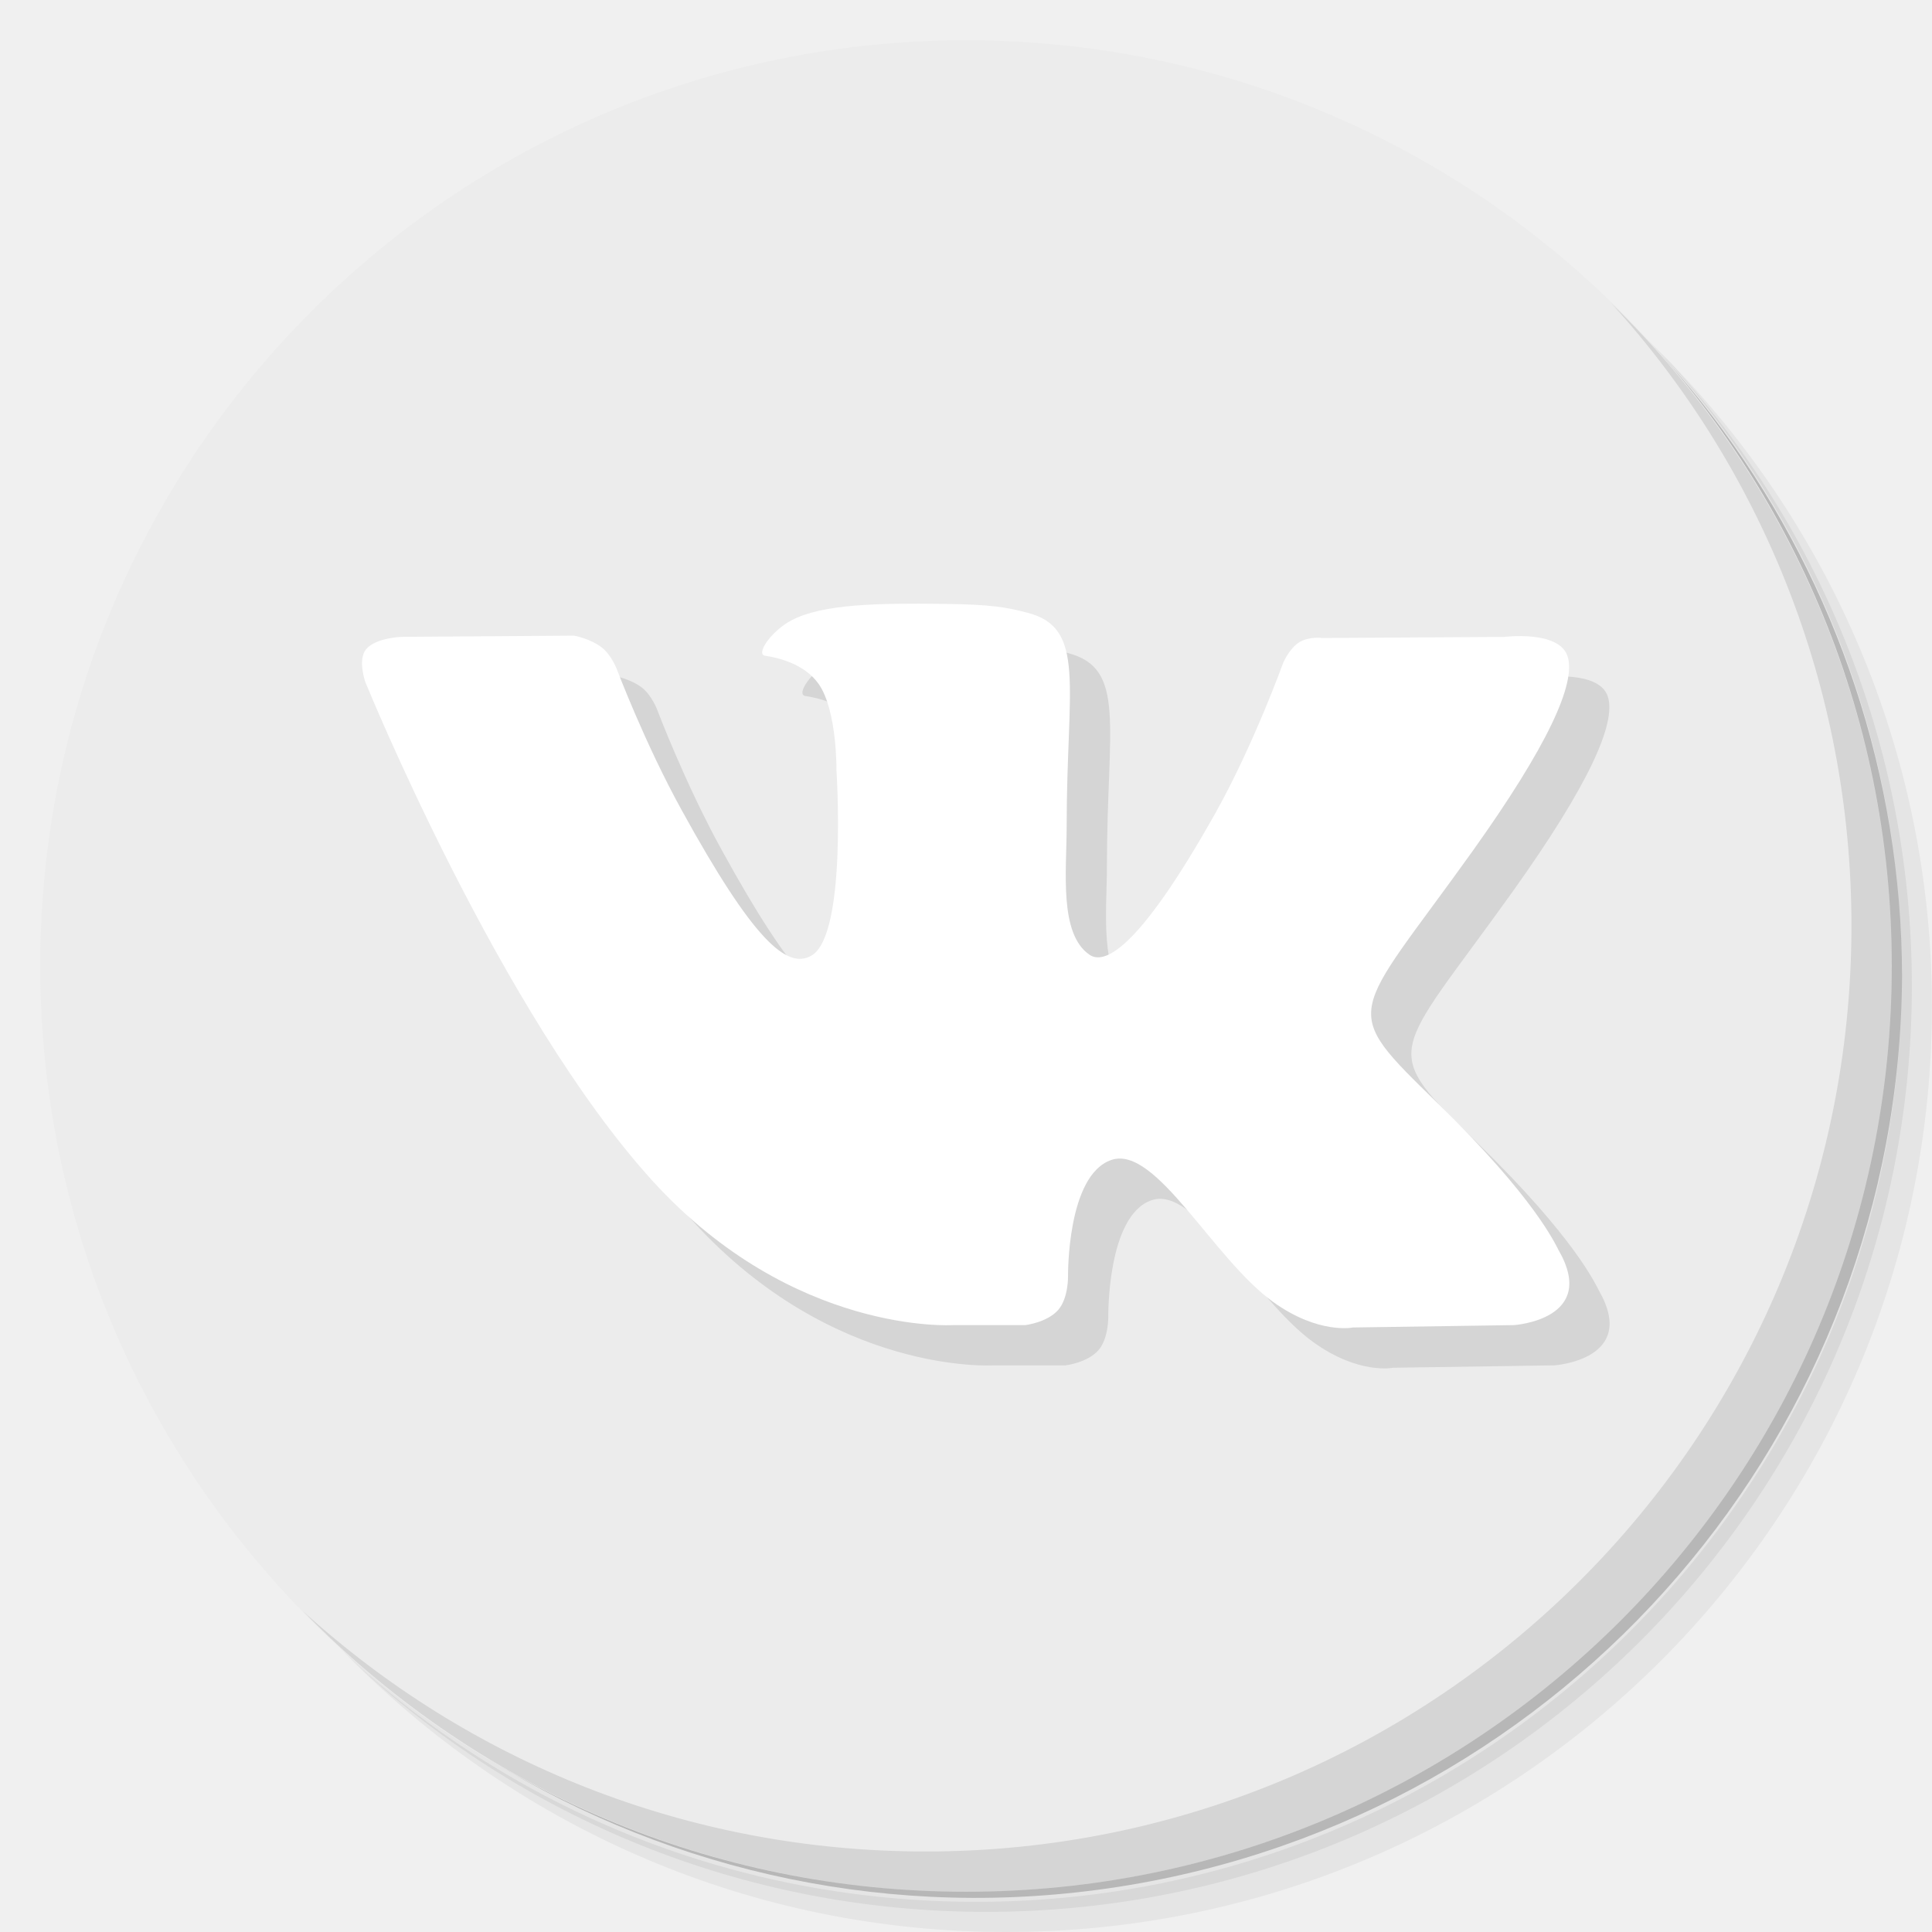
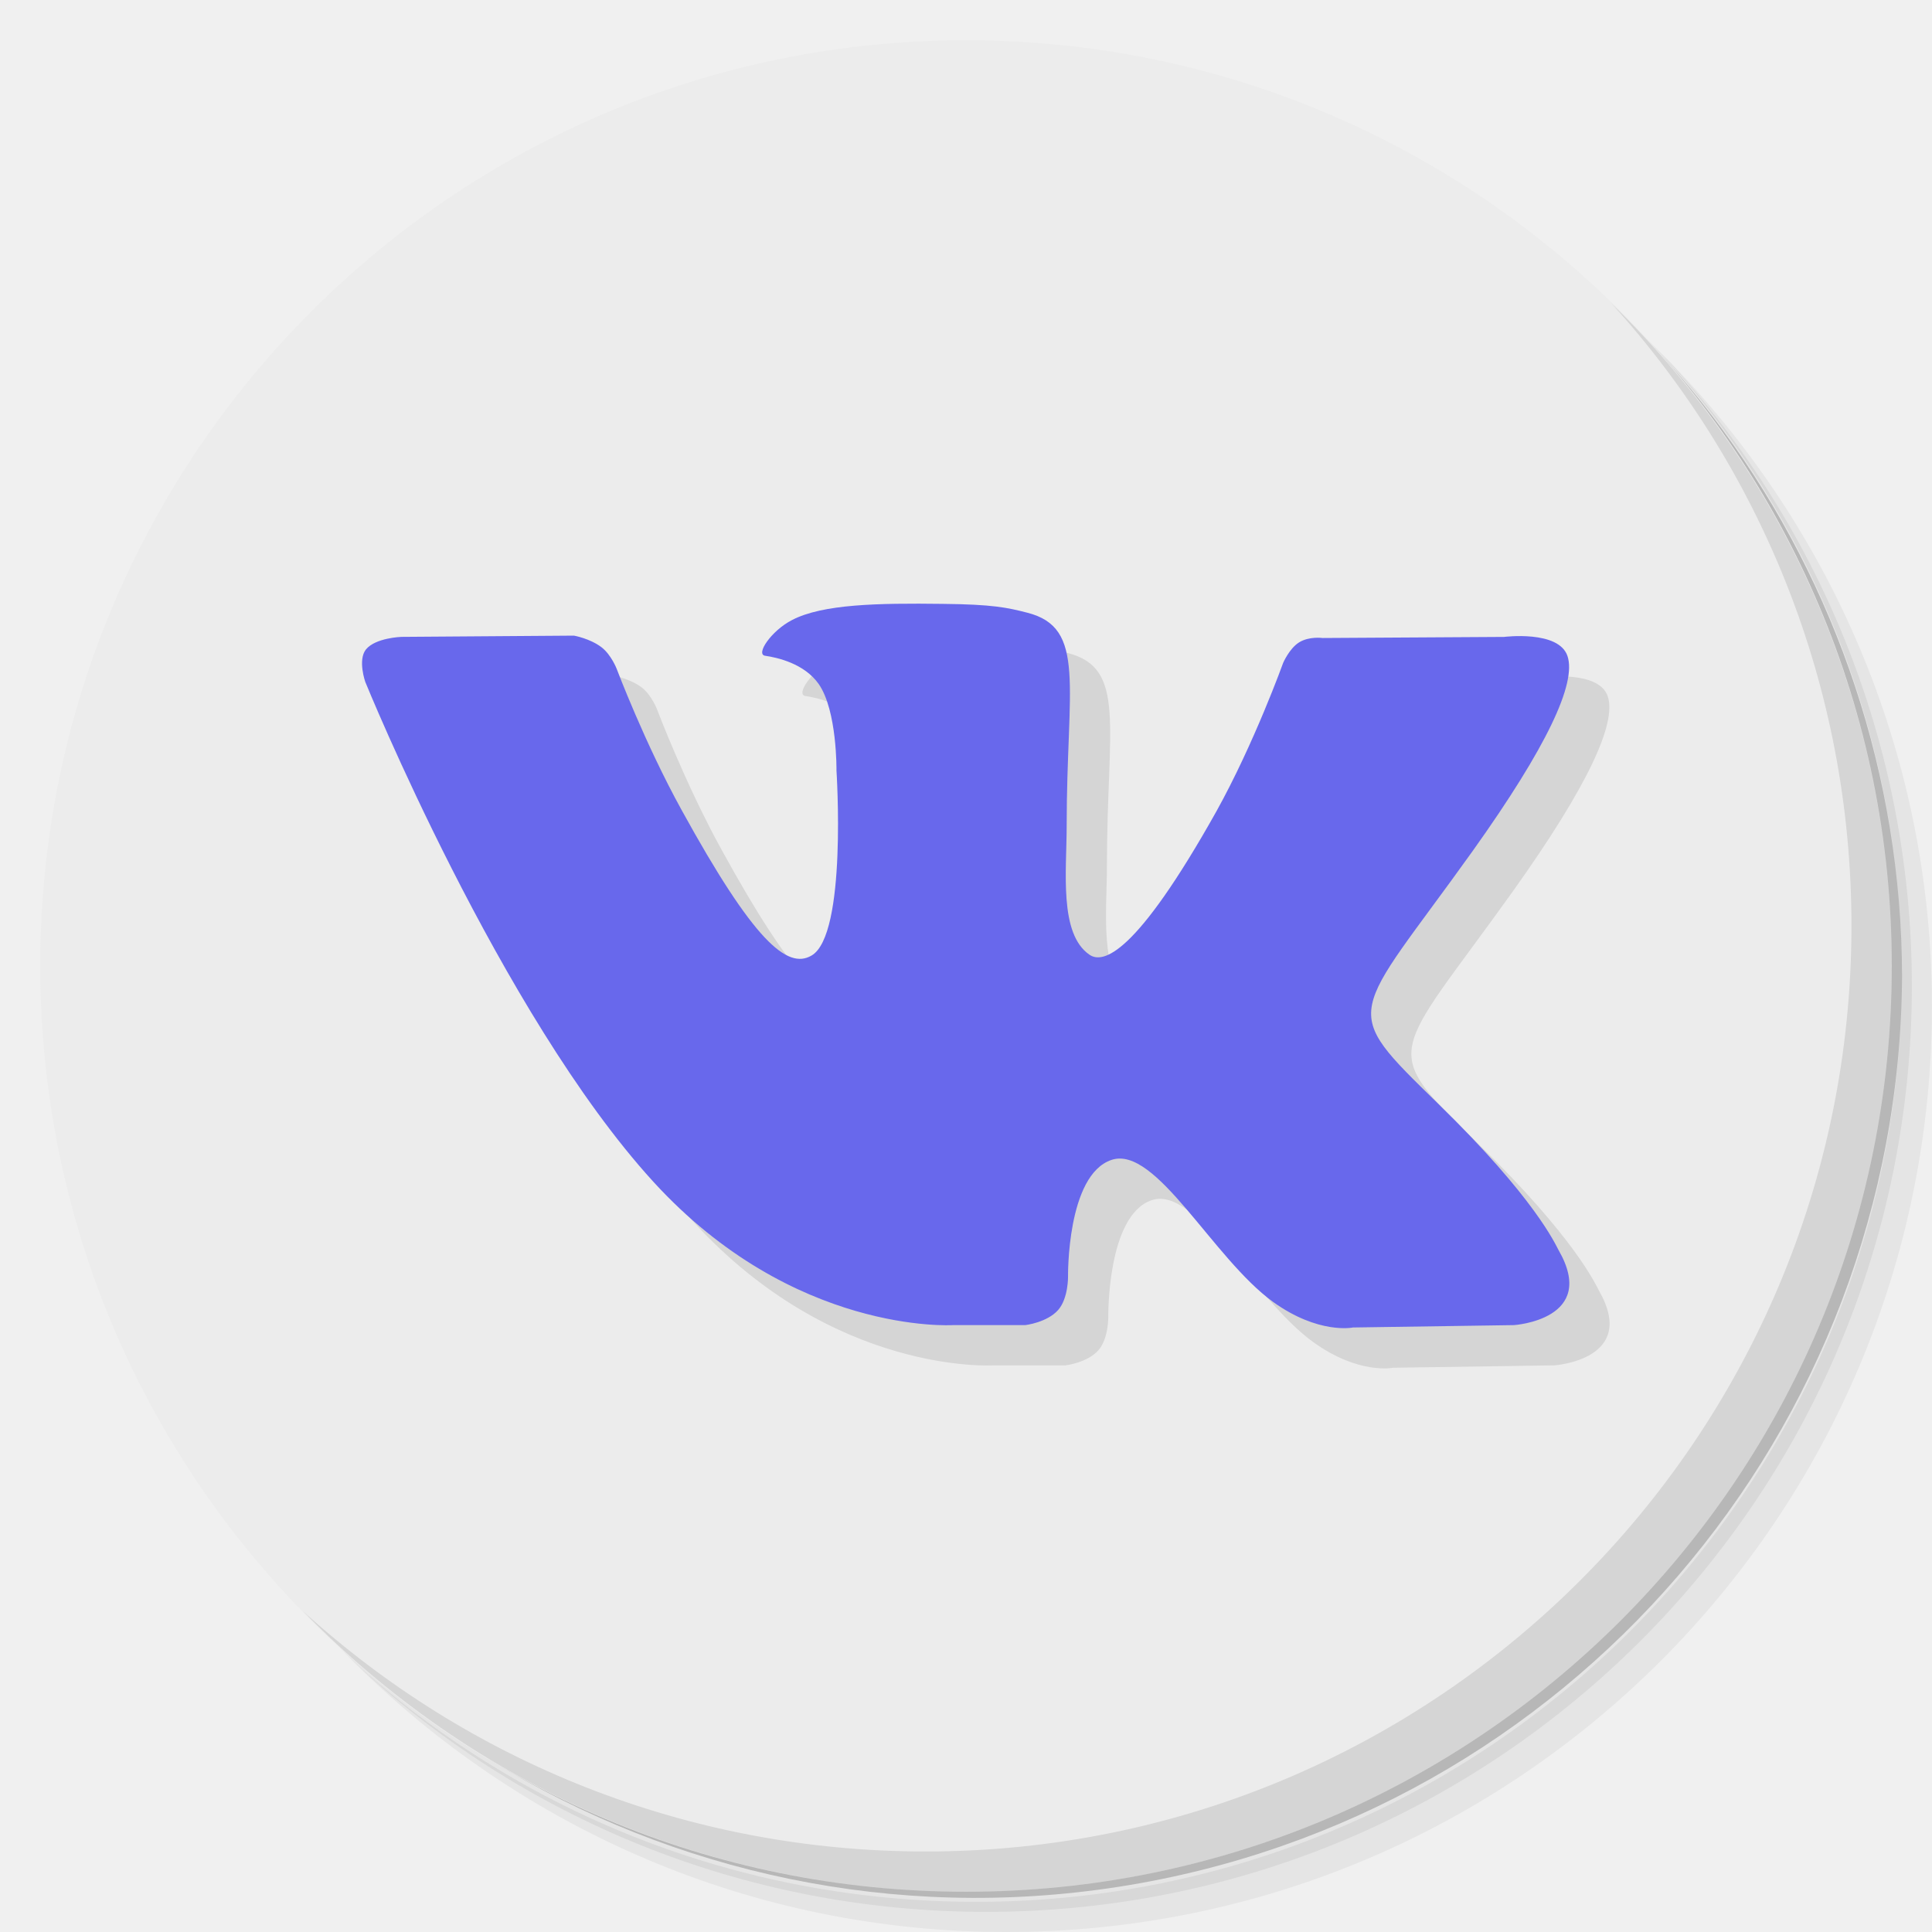
<svg xmlns="http://www.w3.org/2000/svg" viewBox="0 0 48 48" id="svg2" version="1.1">
  <defs id="defs4">
    <linearGradient id="linearGradient3764" x1="1" x2="47" gradientUnits="userSpaceOnUse" gradientTransform="matrix(0,-1,1,0,-1.5e-6,48)">
      <stop style="stop-color:#6a8cae;stop-opacity:1" id="stop7" />
      <stop offset="1" style="stop-color:#7795b5;stop-opacity:1" id="stop9" />
    </linearGradient>
  </defs>
  <g id="g11">
    <path d="m 36.31 5 c 5.859 4.062 9.688 10.831 9.688 18.5 c 0 12.426 -10.07 22.5 -22.5 22.5 c -7.669 0 -14.438 -3.828 -18.5 -9.688 c 1.037 1.822 2.306 3.499 3.781 4.969 c 4.085 3.712 9.514 5.969 15.469 5.969 c 12.703 0 23 -10.298 23 -23 c 0 -5.954 -2.256 -11.384 -5.969 -15.469 c -1.469 -1.475 -3.147 -2.744 -4.969 -3.781 z m 4.969 3.781 c 3.854 4.113 6.219 9.637 6.219 15.719 c 0 12.703 -10.297 23 -23 23 c -6.081 0 -11.606 -2.364 -15.719 -6.219 c 4.16 4.144 9.883 6.719 16.219 6.719 c 12.703 0 23 -10.298 23 -23 c 0 -6.335 -2.575 -12.06 -6.719 -16.219 z" style="opacity:0.05" id="path13" />
    <path d="m 41.28 8.781 c 3.712 4.085 5.969 9.514 5.969 15.469 c 0 12.703 -10.297 23 -23 23 c -5.954 0 -11.384 -2.256 -15.469 -5.969 c 4.113 3.854 9.637 6.219 15.719 6.219 c 12.703 0 23 -10.298 23 -23 c 0 -6.081 -2.364 -11.606 -6.219 -15.719 z" style="opacity:0.1" id="path15" />
    <path d="m 31.25 2.375 c 8.615 3.154 14.75 11.417 14.75 21.13 c 0 12.426 -10.07 22.5 -22.5 22.5 c -9.708 0 -17.971 -6.135 -21.12 -14.75 a 23 23 0 0 0 44.875 -7 a 23 23 0 0 0 -16 -21.875 z" style="opacity:0.2" id="path17" />
  </g>
  <g id="g19" style="fill:#ececec;fill-opacity:1">
    <path d="m 24 1 c 12.703 0 23 10.297 23 23 c 0 12.703 -10.297 23 -23 23 -12.703 0 -23 -10.297 -23 -23 0 -12.703 10.297 -23 23 -23 z" style="fill:#ececec;fill-opacity:1" id="path21" />
  </g>
  <g id="g23">
    <g id="g25">
      <g transform="translate(1,1)" id="g27">
        <g style="opacity:0.1" id="g29">
          <g id="g31">
            <path d="m 23.68 32.922 l 1.793 0 c 0 0 0.539 -0.063 0.816 -0.375 c 0.254 -0.289 0.246 -0.828 0.246 -0.828 c 0 0 -0.035 -2.531 1.082 -2.902 c 1.102 -0.367 2.516 2.445 4.01 3.527 c 1.133 0.816 1.988 0.637 1.988 0.637 l 4 -0.059 c 0 0 2.105 -0.137 1.105 -1.867 c -0.078 -0.141 -0.578 -1.281 -2.98 -3.625 c -2.512 -2.453 -2.176 -2.055 0.855 -6.297 c 1.84 -2.582 2.578 -4.16 2.348 -4.836 c -0.219 -0.645 -1.574 -0.473 -1.574 -0.473 l -4.512 0.027 c 0 0 -0.332 -0.047 -0.582 0.109 c -0.242 0.152 -0.395 0.508 -0.395 0.508 c 0 0 -0.719 2 -1.664 3.699 c -2.01 3.586 -2.816 3.777 -3.145 3.555 c -0.766 -0.52 -0.57 -2.086 -0.57 -3.199 c 0 -3.477 0.5 -4.926 -0.98 -5.301 c -0.488 -0.125 -0.852 -0.207 -2.102 -0.219 c -1.609 -0.02 -2.977 0.004 -3.742 0.402 c -0.516 0.266 -0.91 0.852 -0.668 0.887 c 0.297 0.043 0.973 0.191 1.332 0.703 c 0.461 0.664 0.441 2.148 0.441 2.148 c 0 0 0.27 4.09 -0.621 4.598 c -0.602 0.352 -1.438 -0.363 -3.227 -3.617 c -0.918 -1.664 -1.613 -3.508 -1.613 -3.508 c 0 0 -0.133 -0.344 -0.371 -0.531 c -0.289 -0.223 -0.691 -0.293 -0.691 -0.293 l -4.285 0.031 c 0 0 -0.645 0.02 -0.883 0.313 c -0.207 0.262 -0.016 0.805 -0.016 0.805 c 0 0 3.355 8.254 7.156 12.418 c 3.484 3.813 7.441 3.563 7.441 3.563" style="fill:#000;fill-opacity:1;stroke:none;fill-rule:evenodd" id="path33" />
          </g>
        </g>
      </g>
    </g>
  </g>
-   <g id="g35">
-     <g id="g37">
-       <g id="g39">
-         <path d="m 23.68 32.922 l 1.793 0 c 0 0 0.539 -0.063 0.816 -0.375 c 0.254 -0.289 0.246 -0.828 0.246 -0.828 c 0 0 -0.035 -2.531 1.082 -2.902 c 1.102 -0.367 2.516 2.445 4.01 3.527 c 1.133 0.816 1.988 0.637 1.988 0.637 l 4 -0.059 c 0 0 2.105 -0.137 1.105 -1.867 c -0.078 -0.141 -0.578 -1.281 -2.98 -3.625 c -2.512 -2.453 -2.176 -2.055 0.855 -6.297 c 1.84 -2.582 2.578 -4.16 2.348 -4.836 c -0.219 -0.645 -1.574 -0.473 -1.574 -0.473 l -4.512 0.027 c 0 0 -0.332 -0.047 -0.582 0.109 c -0.242 0.152 -0.395 0.508 -0.395 0.508 c 0 0 -0.719 2 -1.664 3.699 c -2.01 3.586 -2.816 3.777 -3.145 3.555 c -0.766 -0.52 -0.57 -2.086 -0.57 -3.199 c 0 -3.477 0.5 -4.926 -0.98 -5.301 c -0.488 -0.125 -0.852 -0.207 -2.102 -0.219 c -1.609 -0.02 -2.977 0.004 -3.742 0.402 c -0.516 0.266 -0.91 0.852 -0.668 0.887 c 0.297 0.043 0.973 0.191 1.332 0.703 c 0.461 0.664 0.441 2.148 0.441 2.148 c 0 0 0.27 4.09 -0.621 4.598 c -0.602 0.352 -1.438 -0.363 -3.227 -3.617 c -0.918 -1.664 -1.613 -3.508 -1.613 -3.508 c 0 0 -0.133 -0.344 -0.371 -0.531 c -0.289 -0.223 -0.691 -0.293 -0.691 -0.293 l -4.285 0.031 c 0 0 -0.645 0.02 -0.883 0.313 c -0.207 0.262 -0.016 0.805 -0.016 0.805 c 0 0 3.355 8.254 7.156 12.418 c 3.484 3.813 7.441 3.563 7.441 3.563" style="fill:#fff;fill-opacity:1;stroke:none;fill-rule:evenodd" id="path41" />
+   <g id="g35" style="fill:#6868ec;fill-opacity:1">
+     <g id="g37" style="fill:#6868ec;fill-opacity:1">
+       <g id="g39" style="fill:#6868ec;fill-opacity:1">
+         <path d="m 23.68 32.922 l 1.793 0 c 0 0 0.539 -0.063 0.816 -0.375 c 0.254 -0.289 0.246 -0.828 0.246 -0.828 c 0 0 -0.035 -2.531 1.082 -2.902 c 1.102 -0.367 2.516 2.445 4.01 3.527 c 1.133 0.816 1.988 0.637 1.988 0.637 l 4 -0.059 c 0 0 2.105 -0.137 1.105 -1.867 c -0.078 -0.141 -0.578 -1.281 -2.98 -3.625 c -2.512 -2.453 -2.176 -2.055 0.855 -6.297 c 1.84 -2.582 2.578 -4.16 2.348 -4.836 c -0.219 -0.645 -1.574 -0.473 -1.574 -0.473 l -4.512 0.027 c 0 0 -0.332 -0.047 -0.582 0.109 c -0.242 0.152 -0.395 0.508 -0.395 0.508 c 0 0 -0.719 2 -1.664 3.699 c -2.01 3.586 -2.816 3.777 -3.145 3.555 c -0.766 -0.52 -0.57 -2.086 -0.57 -3.199 c 0 -3.477 0.5 -4.926 -0.98 -5.301 c -0.488 -0.125 -0.852 -0.207 -2.102 -0.219 c -1.609 -0.02 -2.977 0.004 -3.742 0.402 c -0.516 0.266 -0.91 0.852 -0.668 0.887 c 0.297 0.043 0.973 0.191 1.332 0.703 c 0.461 0.664 0.441 2.148 0.441 2.148 c 0 0 0.27 4.09 -0.621 4.598 c -0.602 0.352 -1.438 -0.363 -3.227 -3.617 c -0.918 -1.664 -1.613 -3.508 -1.613 -3.508 c 0 0 -0.133 -0.344 -0.371 -0.531 c -0.289 -0.223 -0.691 -0.293 -0.691 -0.293 l -4.285 0.031 c 0 0 -0.645 0.02 -0.883 0.313 c -0.207 0.262 -0.016 0.805 -0.016 0.805 c 0 0 3.355 8.254 7.156 12.418 c 3.484 3.813 7.441 3.563 7.441 3.563" style="fill:#6868ec;fill-opacity:1;stroke:none;fill-rule:evenodd" id="path41" />
      </g>
    </g>
  </g>
  <g id="g43">
    <path d="m 40.03 7.531 c 3.712 4.084 5.969 9.514 5.969 15.469 0 12.703 -10.297 23 -23 23 c -5.954 0 -11.384 -2.256 -15.469 -5.969 4.178 4.291 10.01 6.969 16.469 6.969 c 12.703 0 23 -10.298 23 -23 0 -6.462 -2.677 -12.291 -6.969 -16.469 z" style="opacity:0.1" id="path45" />
  </g>
</svg>
